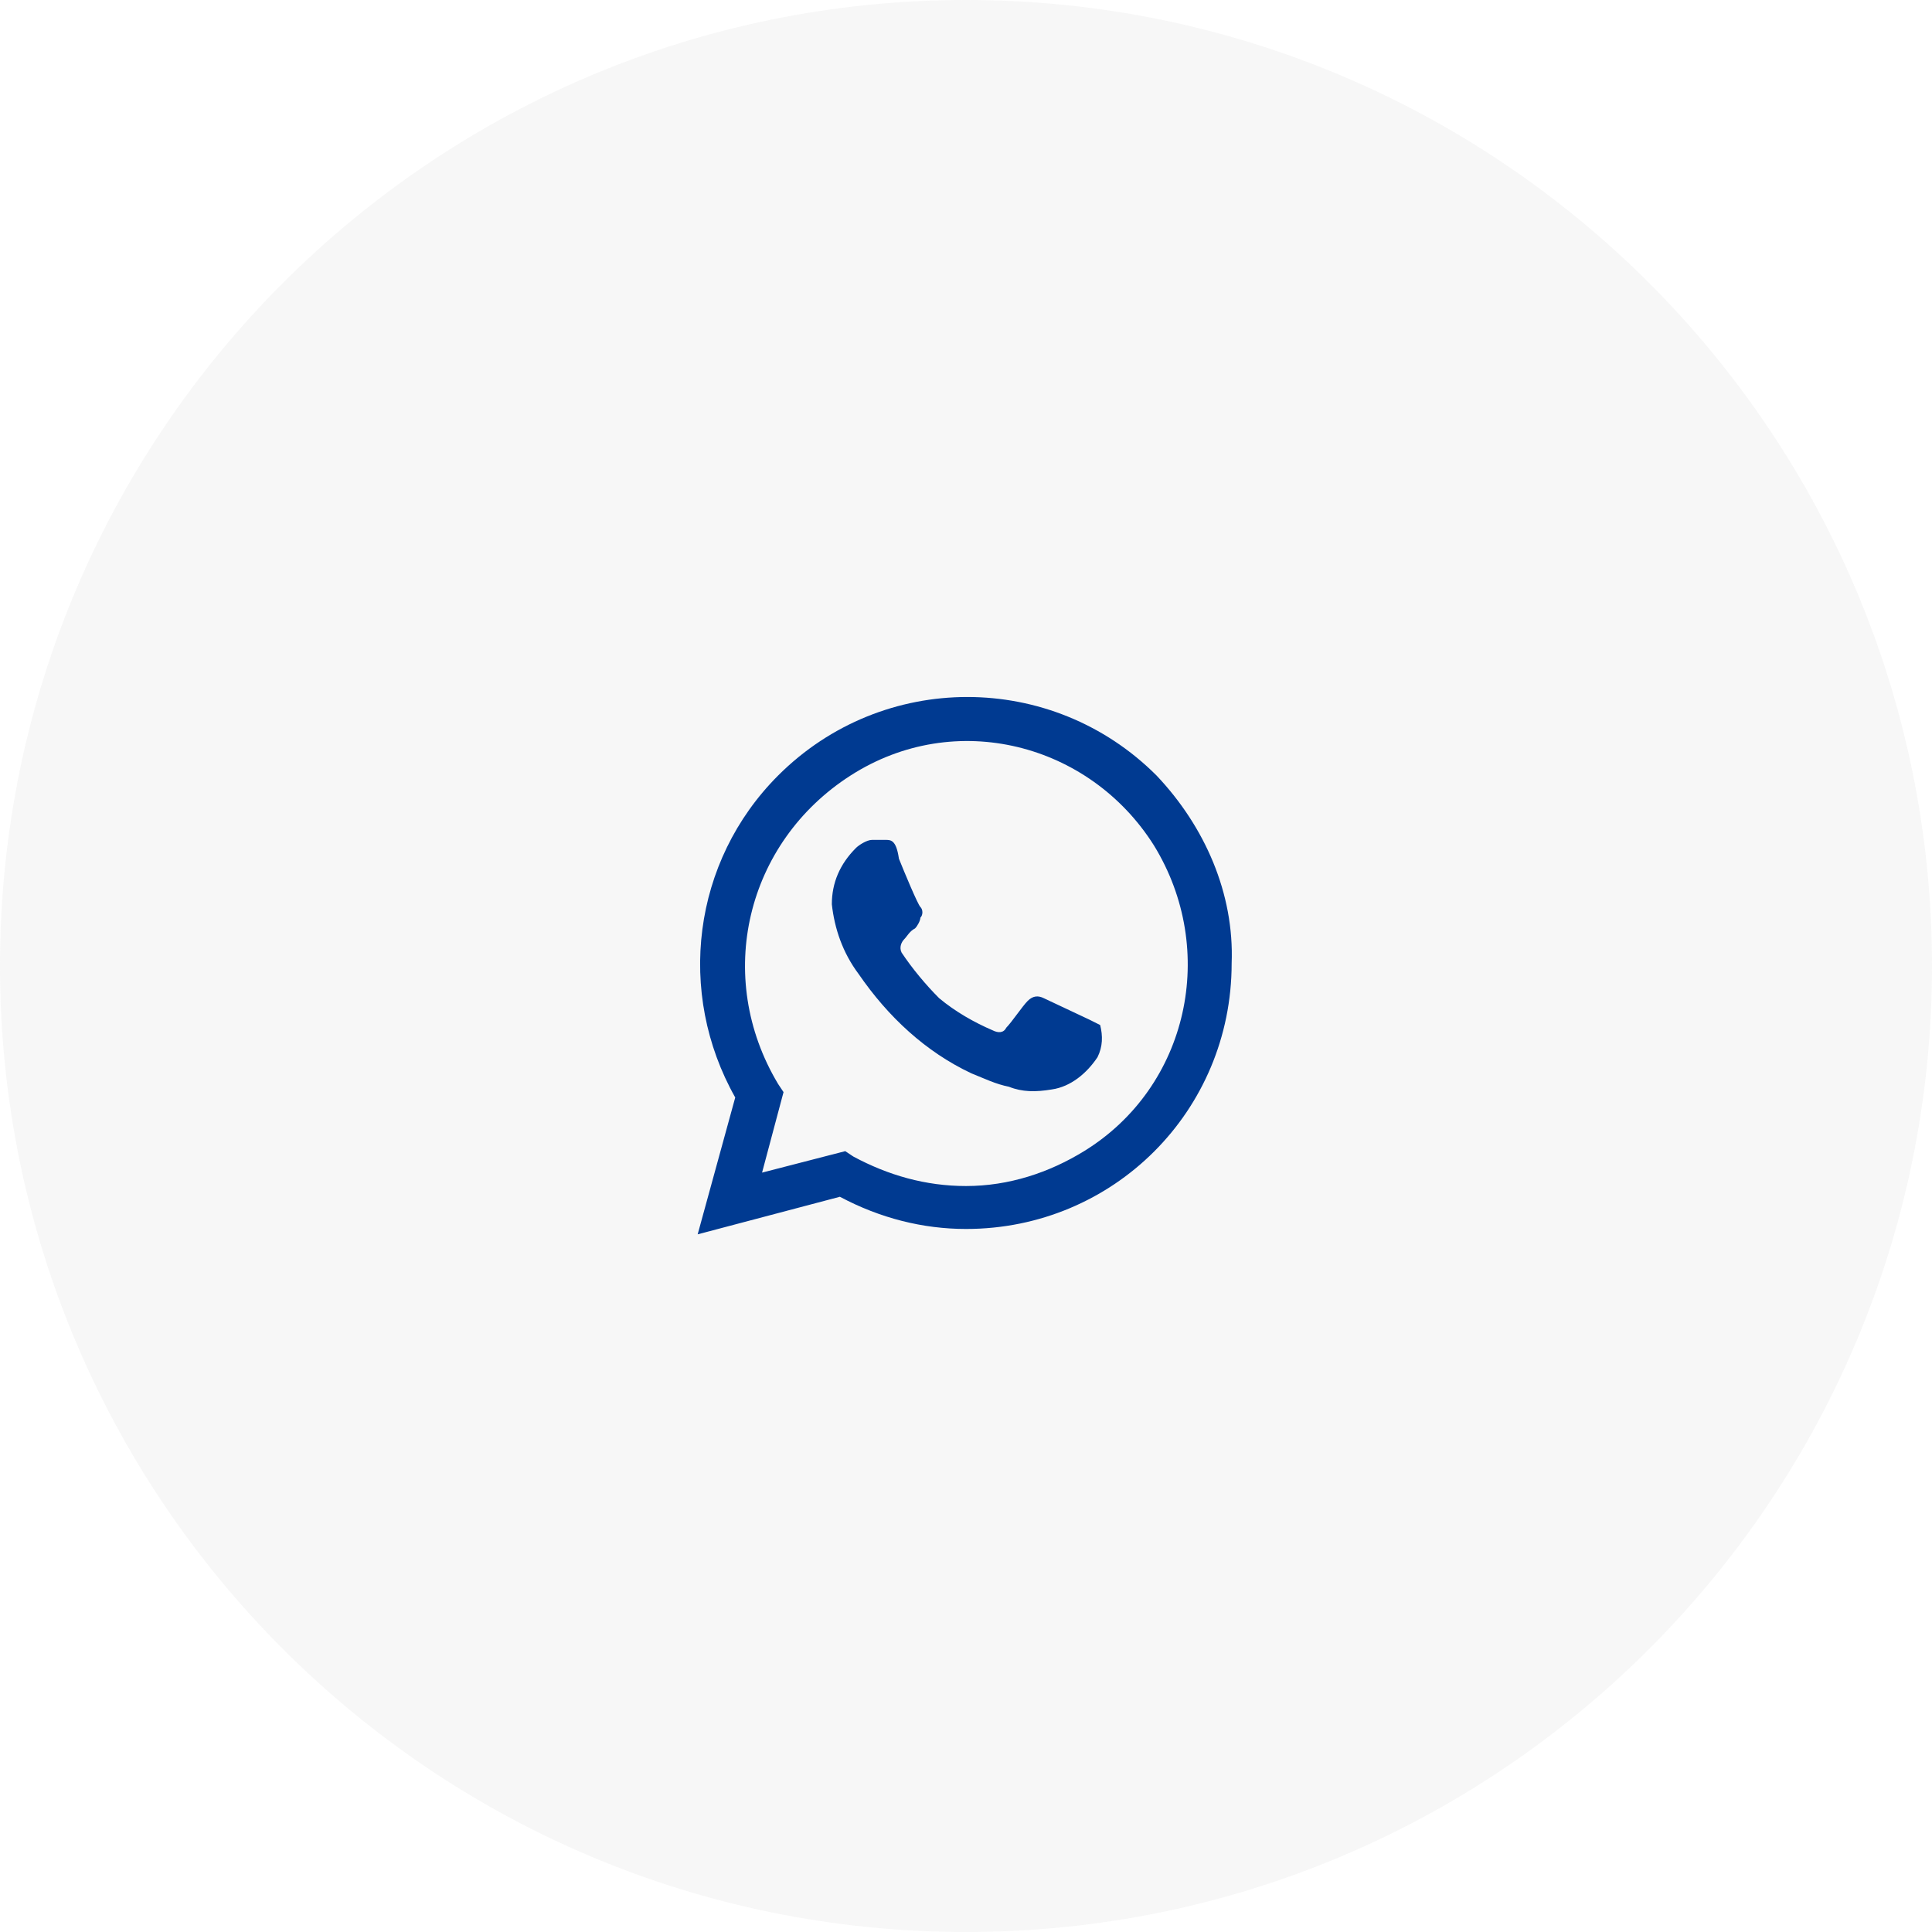
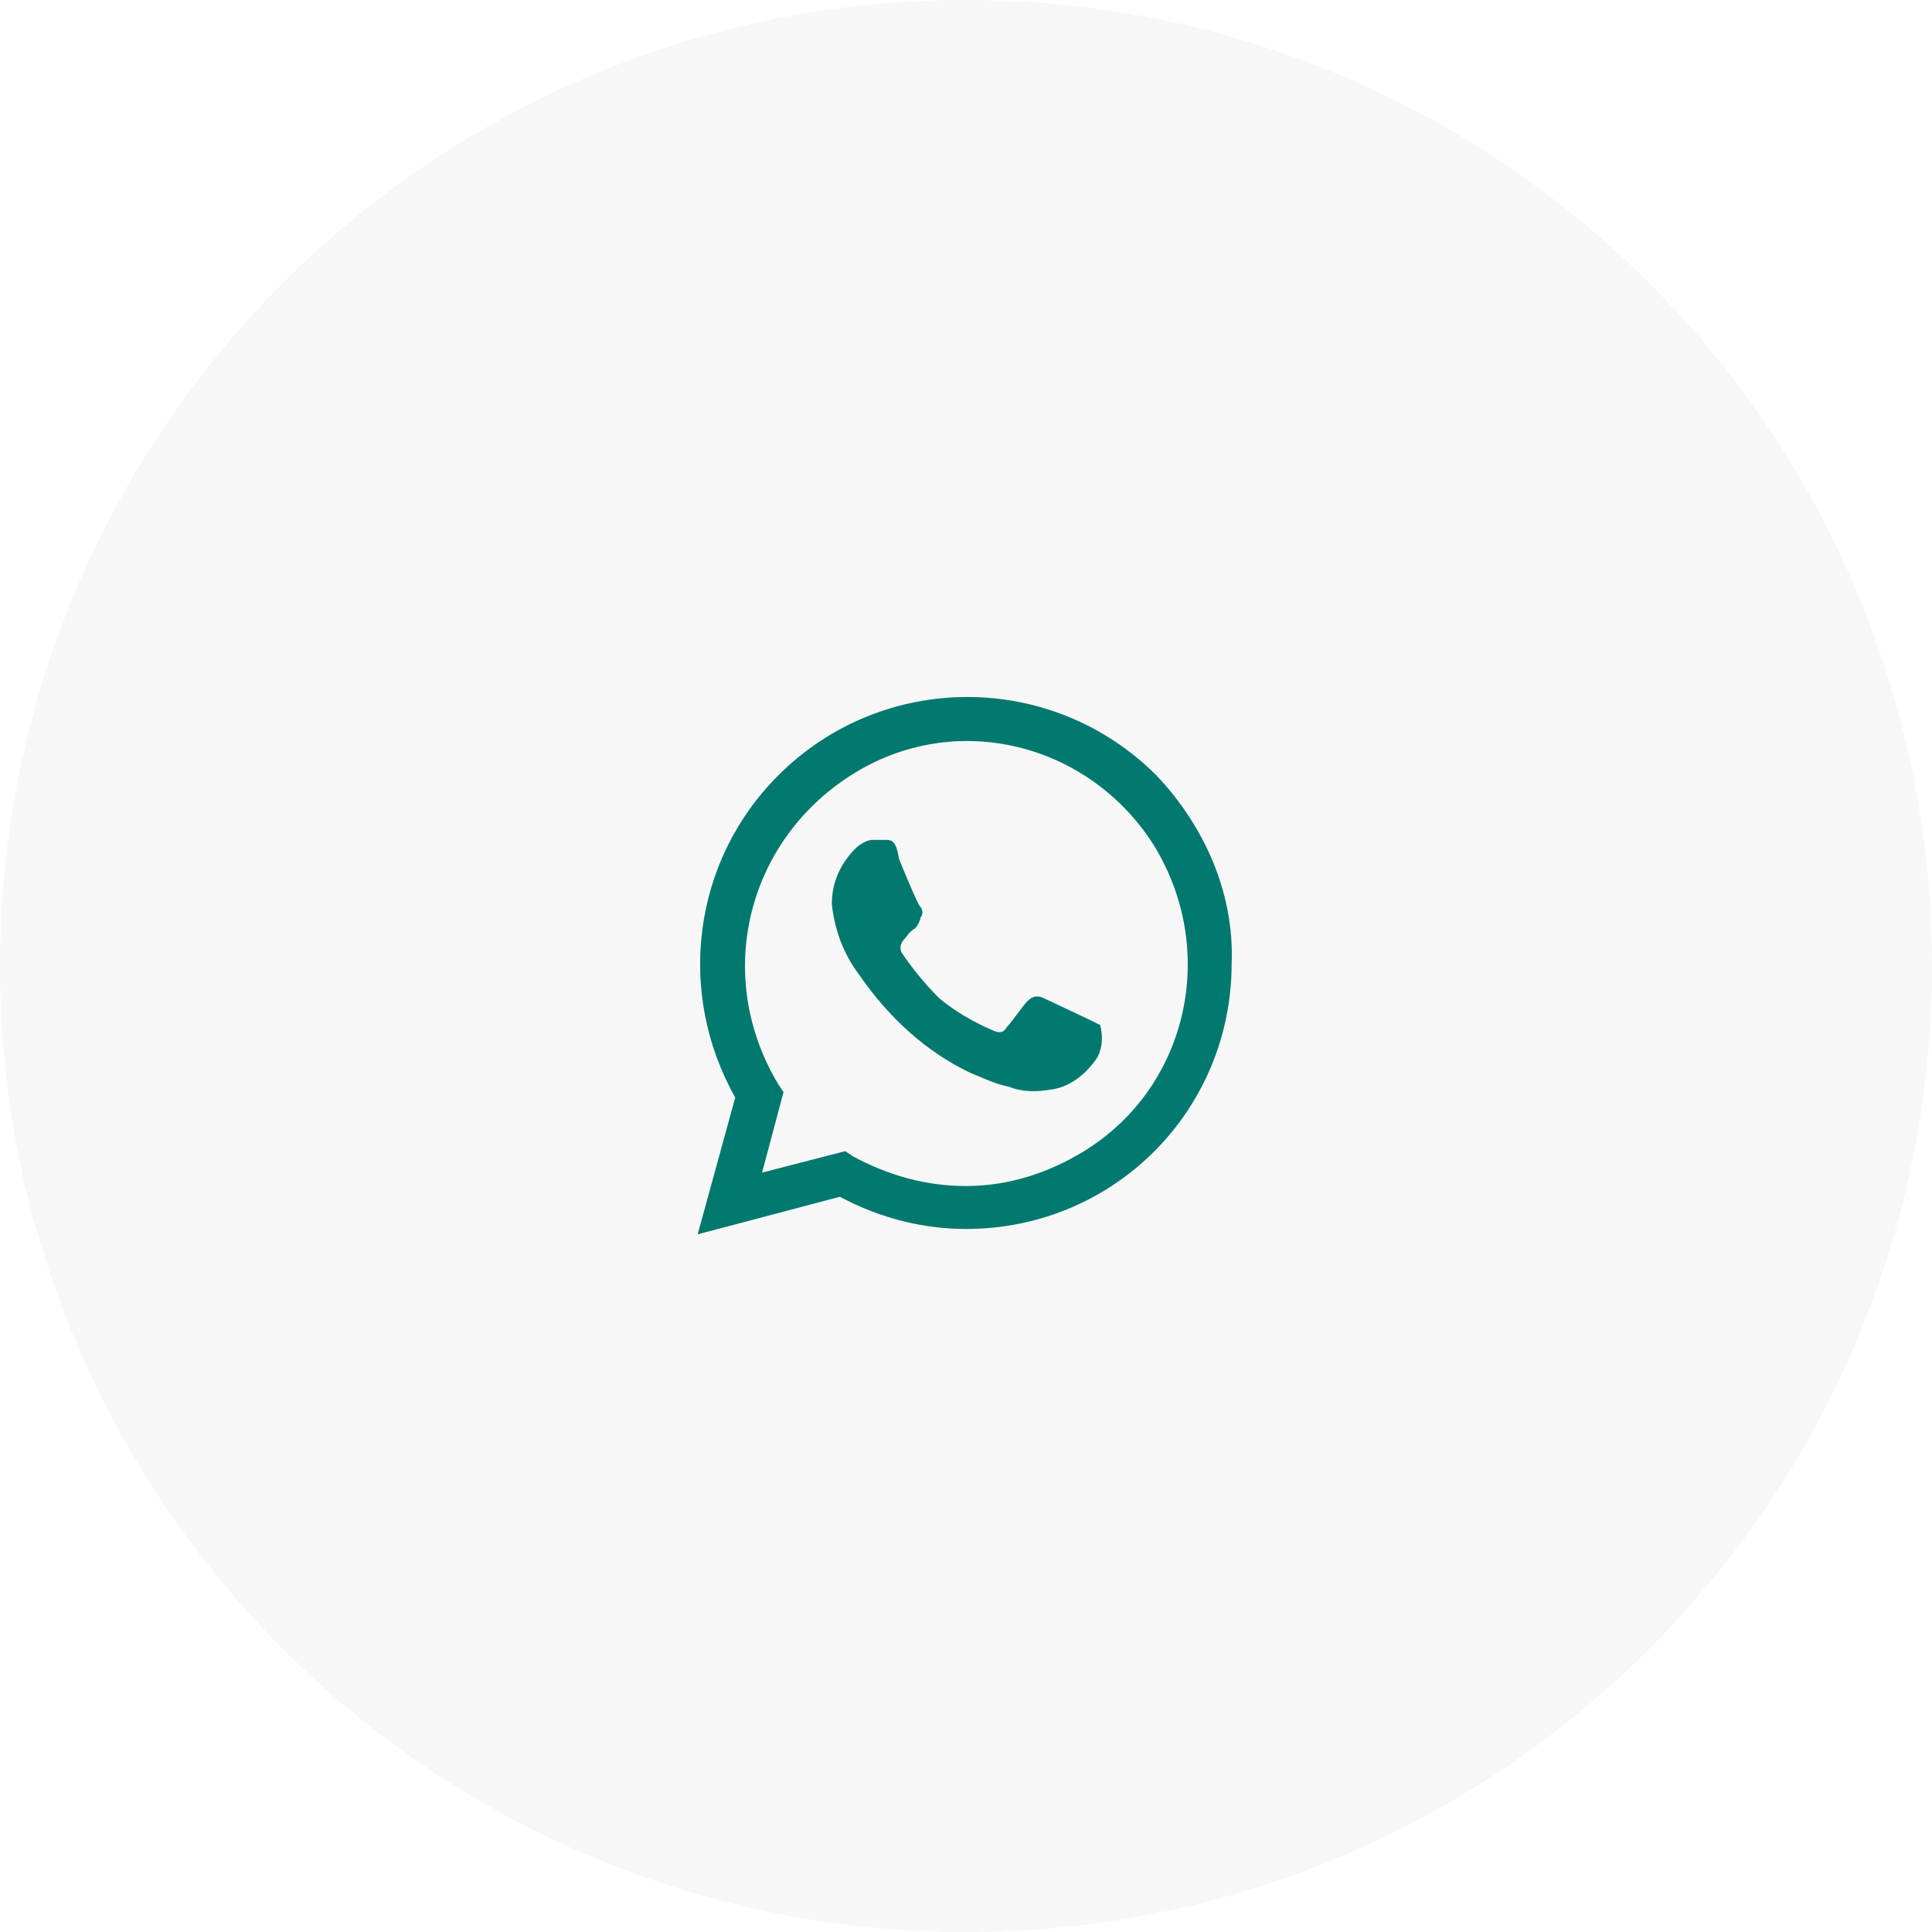
<svg xmlns="http://www.w3.org/2000/svg" width="72" height="72" viewBox="0 0 72 72" fill="none">
  <rect width="72" height="72" rx="36" fill="#9D9D9D" fill-opacity="0.08" />
-   <path d="M40.6 38C40.4 37.9 39.1 37.3 38.9 37.2C38.7 37.1 38.5 37.1 38.3 37.3C38.1 37.5 37.7 38.1 37.5 38.3C37.4 38.5 37.2 38.5 37 38.4C36.3 38.1 35.6 37.7 35 37.2C34.5 36.7 34 36.1 33.6 35.5C33.5 35.3 33.6 35.1 33.7 35C33.8 34.9 33.9 34.7 34.1 34.6C34.2 34.5 34.3 34.3 34.3 34.2C34.4 34.1 34.4 33.9 34.3 33.8C34.2 33.7 33.7 32.5 33.5 32C33.4 31.3 33.2 31.3 33 31.3C32.9 31.3 32.7 31.3 32.5 31.3C32.3 31.3 32 31.5 31.9 31.6C31.3 32.2 31 32.9 31 33.7C31.1 34.6 31.4 35.5 32 36.3C33.1 37.9 34.5 39.2 36.2 40C36.7 40.2 37.1 40.4 37.6 40.5C38.1 40.7 38.6 40.7 39.2 40.6C39.9 40.5 40.5 40 40.9 39.4C41.1 39 41.1 38.6 41 38.2C41 38.2 40.8 38.1 40.6 38ZM43.1 28.9C39.2 25 32.9 25 29 28.9C25.8 32.1 25.2 37 27.4 40.9L26 46L31.3 44.6C32.8 45.4 34.4 45.8 36 45.8C41.5 45.8 45.9 41.4 45.9 35.9C46 33.3 44.9 30.8 43.1 28.9ZM40.4 42.9C39.1 43.7 37.6 44.2 36 44.2C34.5 44.2 33.1 43.8 31.8 43.1L31.5 42.9L28.4 43.7L29.2 40.7L29 40.4C26.6 36.4 27.8 31.4 31.7 28.9C35.6 26.4 40.6 27.7 43 31.5C45.4 35.4 44.3 40.5 40.4 42.9Z" fill="#003A91" />
+   <path d="M40.6 38C40.4 37.9 39.1 37.3 38.9 37.2C38.7 37.1 38.5 37.1 38.3 37.3C38.1 37.5 37.7 38.1 37.5 38.3C37.4 38.5 37.2 38.5 37 38.4C36.3 38.1 35.6 37.7 35 37.2C34.5 36.7 34 36.1 33.6 35.5C33.5 35.3 33.6 35.1 33.7 35C33.8 34.9 33.9 34.7 34.1 34.6C34.2 34.5 34.3 34.3 34.3 34.2C34.4 34.1 34.4 33.9 34.3 33.8C34.2 33.7 33.7 32.5 33.5 32C33.4 31.3 33.2 31.3 33 31.3C32.9 31.3 32.7 31.3 32.5 31.3C32.3 31.3 32 31.5 31.9 31.6C31.3 32.2 31 32.9 31 33.7C31.1 34.6 31.4 35.5 32 36.3C33.1 37.9 34.5 39.2 36.2 40C36.7 40.2 37.1 40.4 37.6 40.5C38.1 40.7 38.6 40.7 39.2 40.6C39.9 40.5 40.5 40 40.9 39.4C41.1 39 41.1 38.6 41 38.2C41 38.2 40.8 38.1 40.6 38ZM43.1 28.9C39.2 25 32.9 25 29 28.9C25.8 32.1 25.2 37 27.4 40.9L26 46L31.3 44.6C32.8 45.4 34.4 45.8 36 45.8C41.5 45.8 45.9 41.4 45.9 35.9C46 33.3 44.9 30.8 43.1 28.9ZM40.4 42.9C39.1 43.7 37.6 44.2 36 44.2C34.5 44.2 33.1 43.8 31.8 43.1L31.5 42.9L28.4 43.7L29.2 40.7L29 40.4C26.6 36.4 27.8 31.4 31.7 28.9C35.6 26.4 40.6 27.7 43 31.5C45.4 35.4 44.3 40.5 40.4 42.9Z" fill="#01796F" />
</svg>
